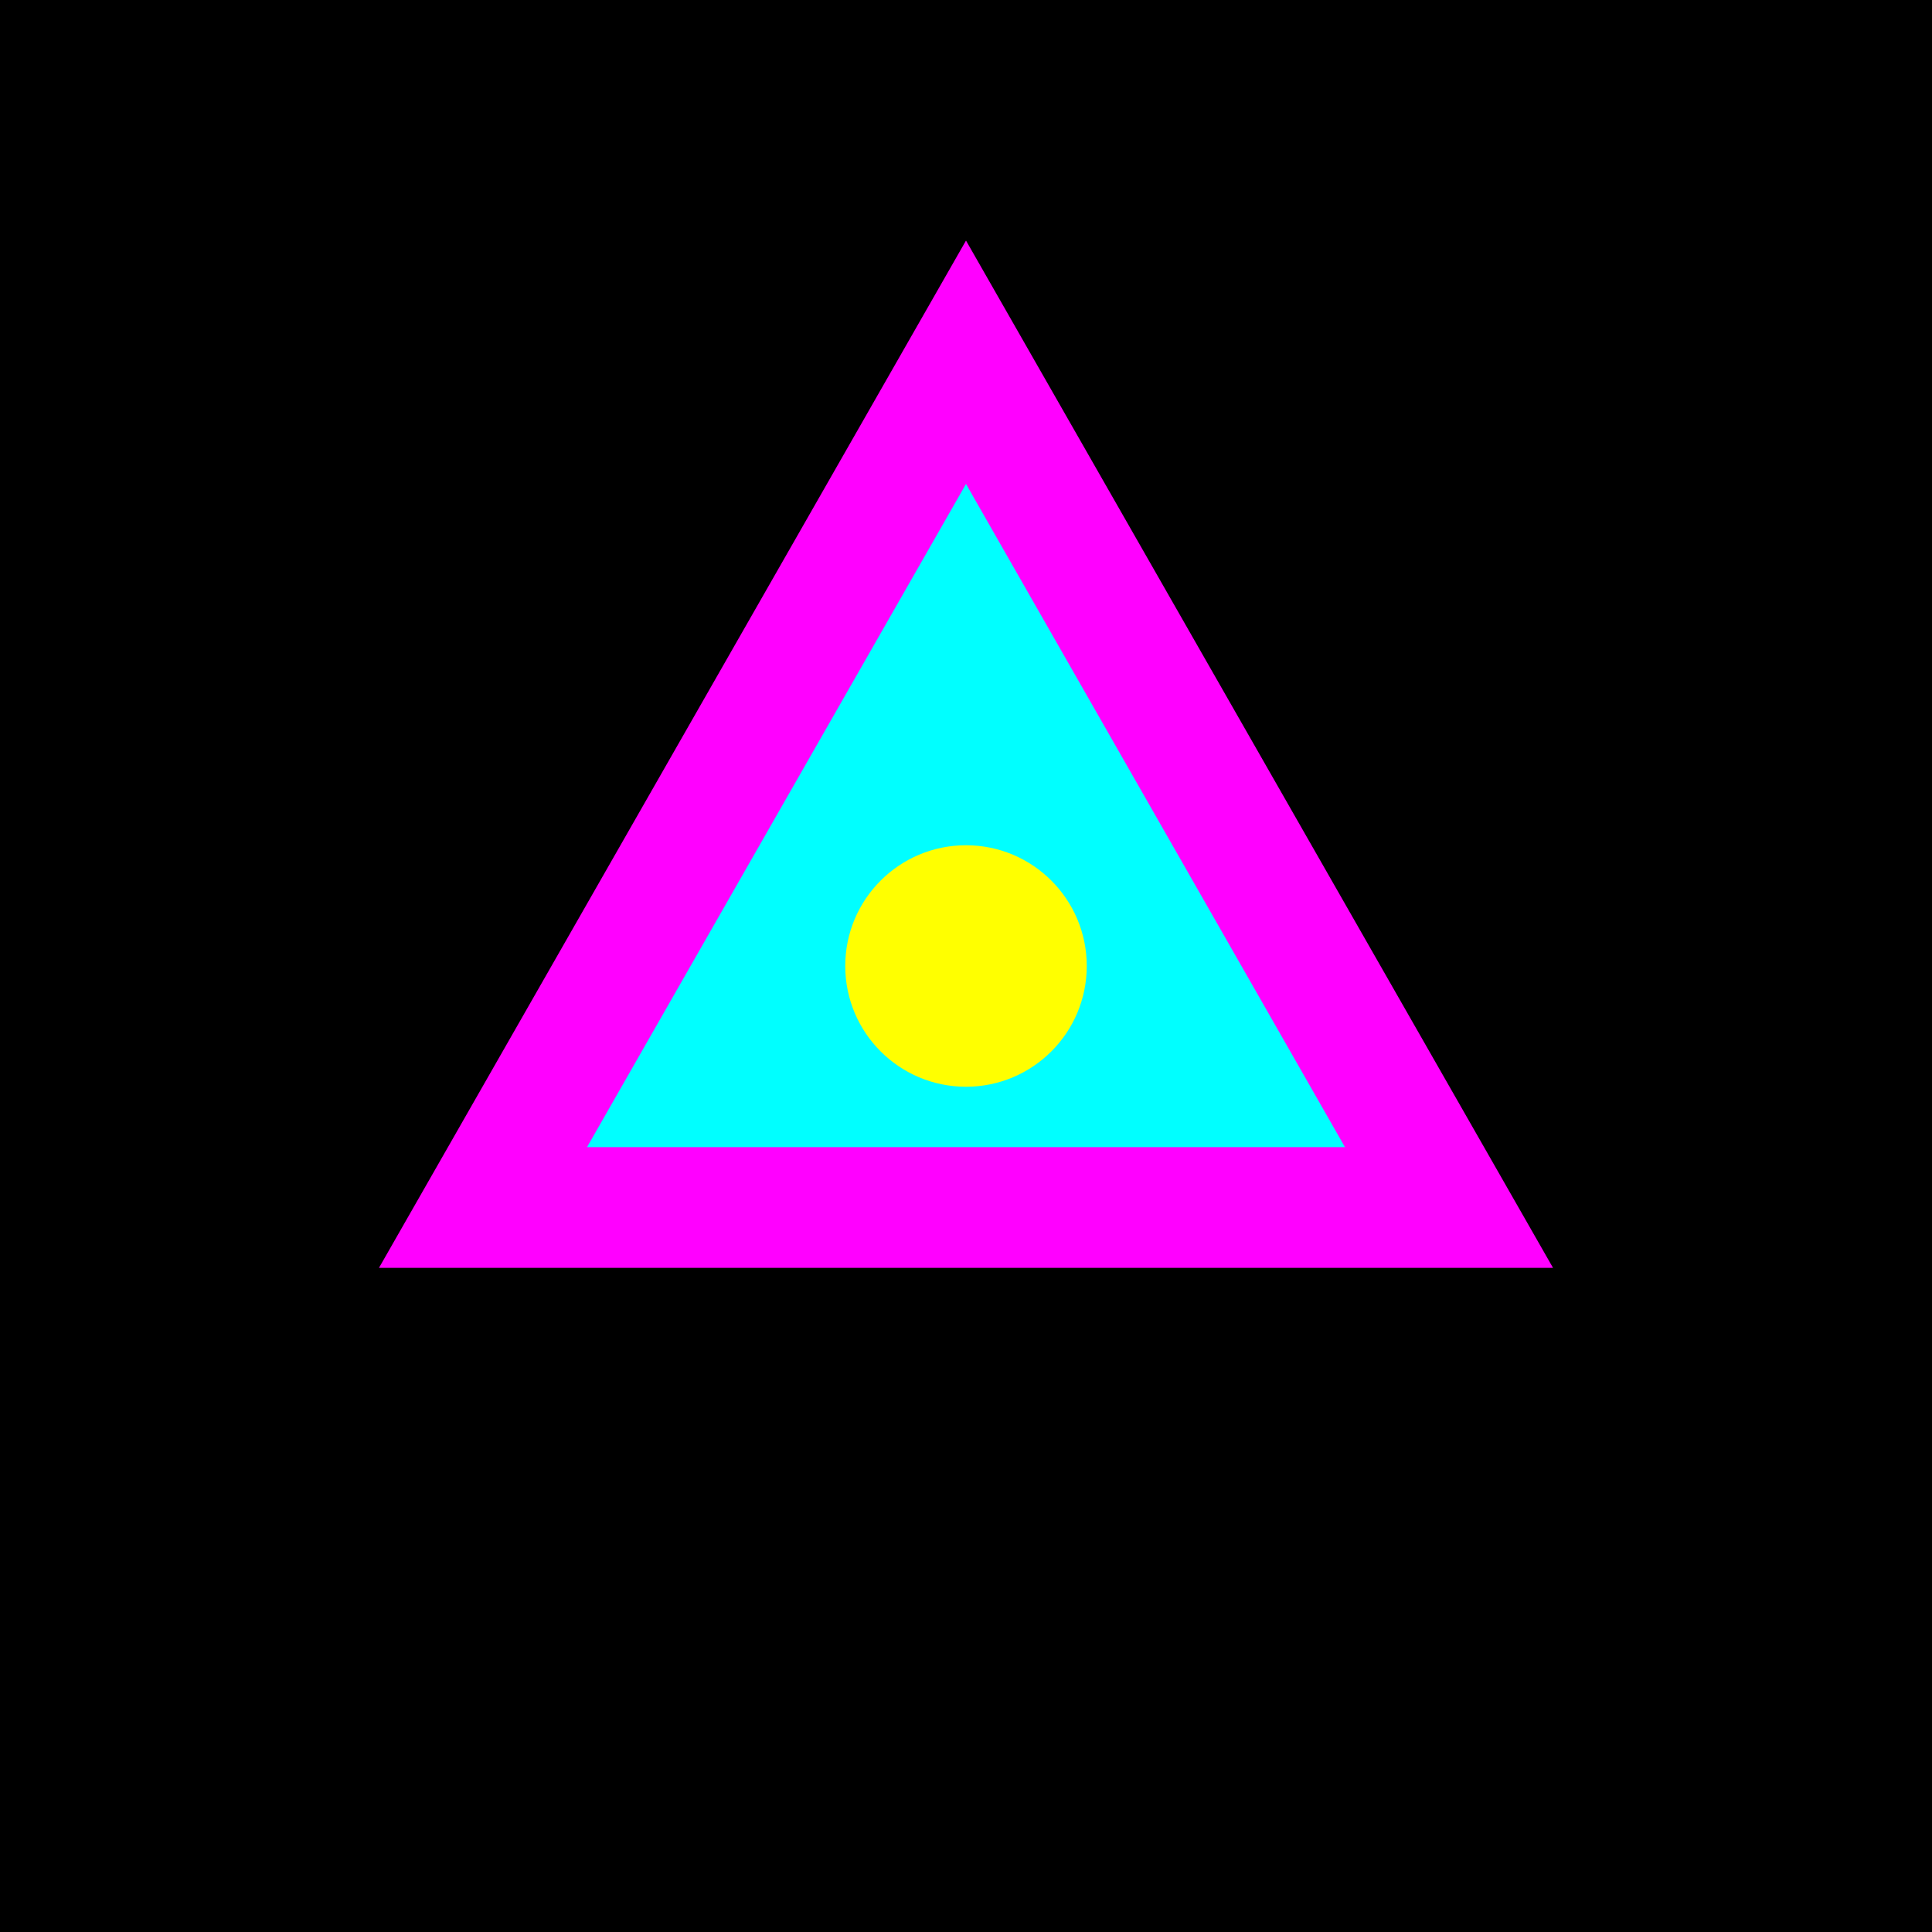
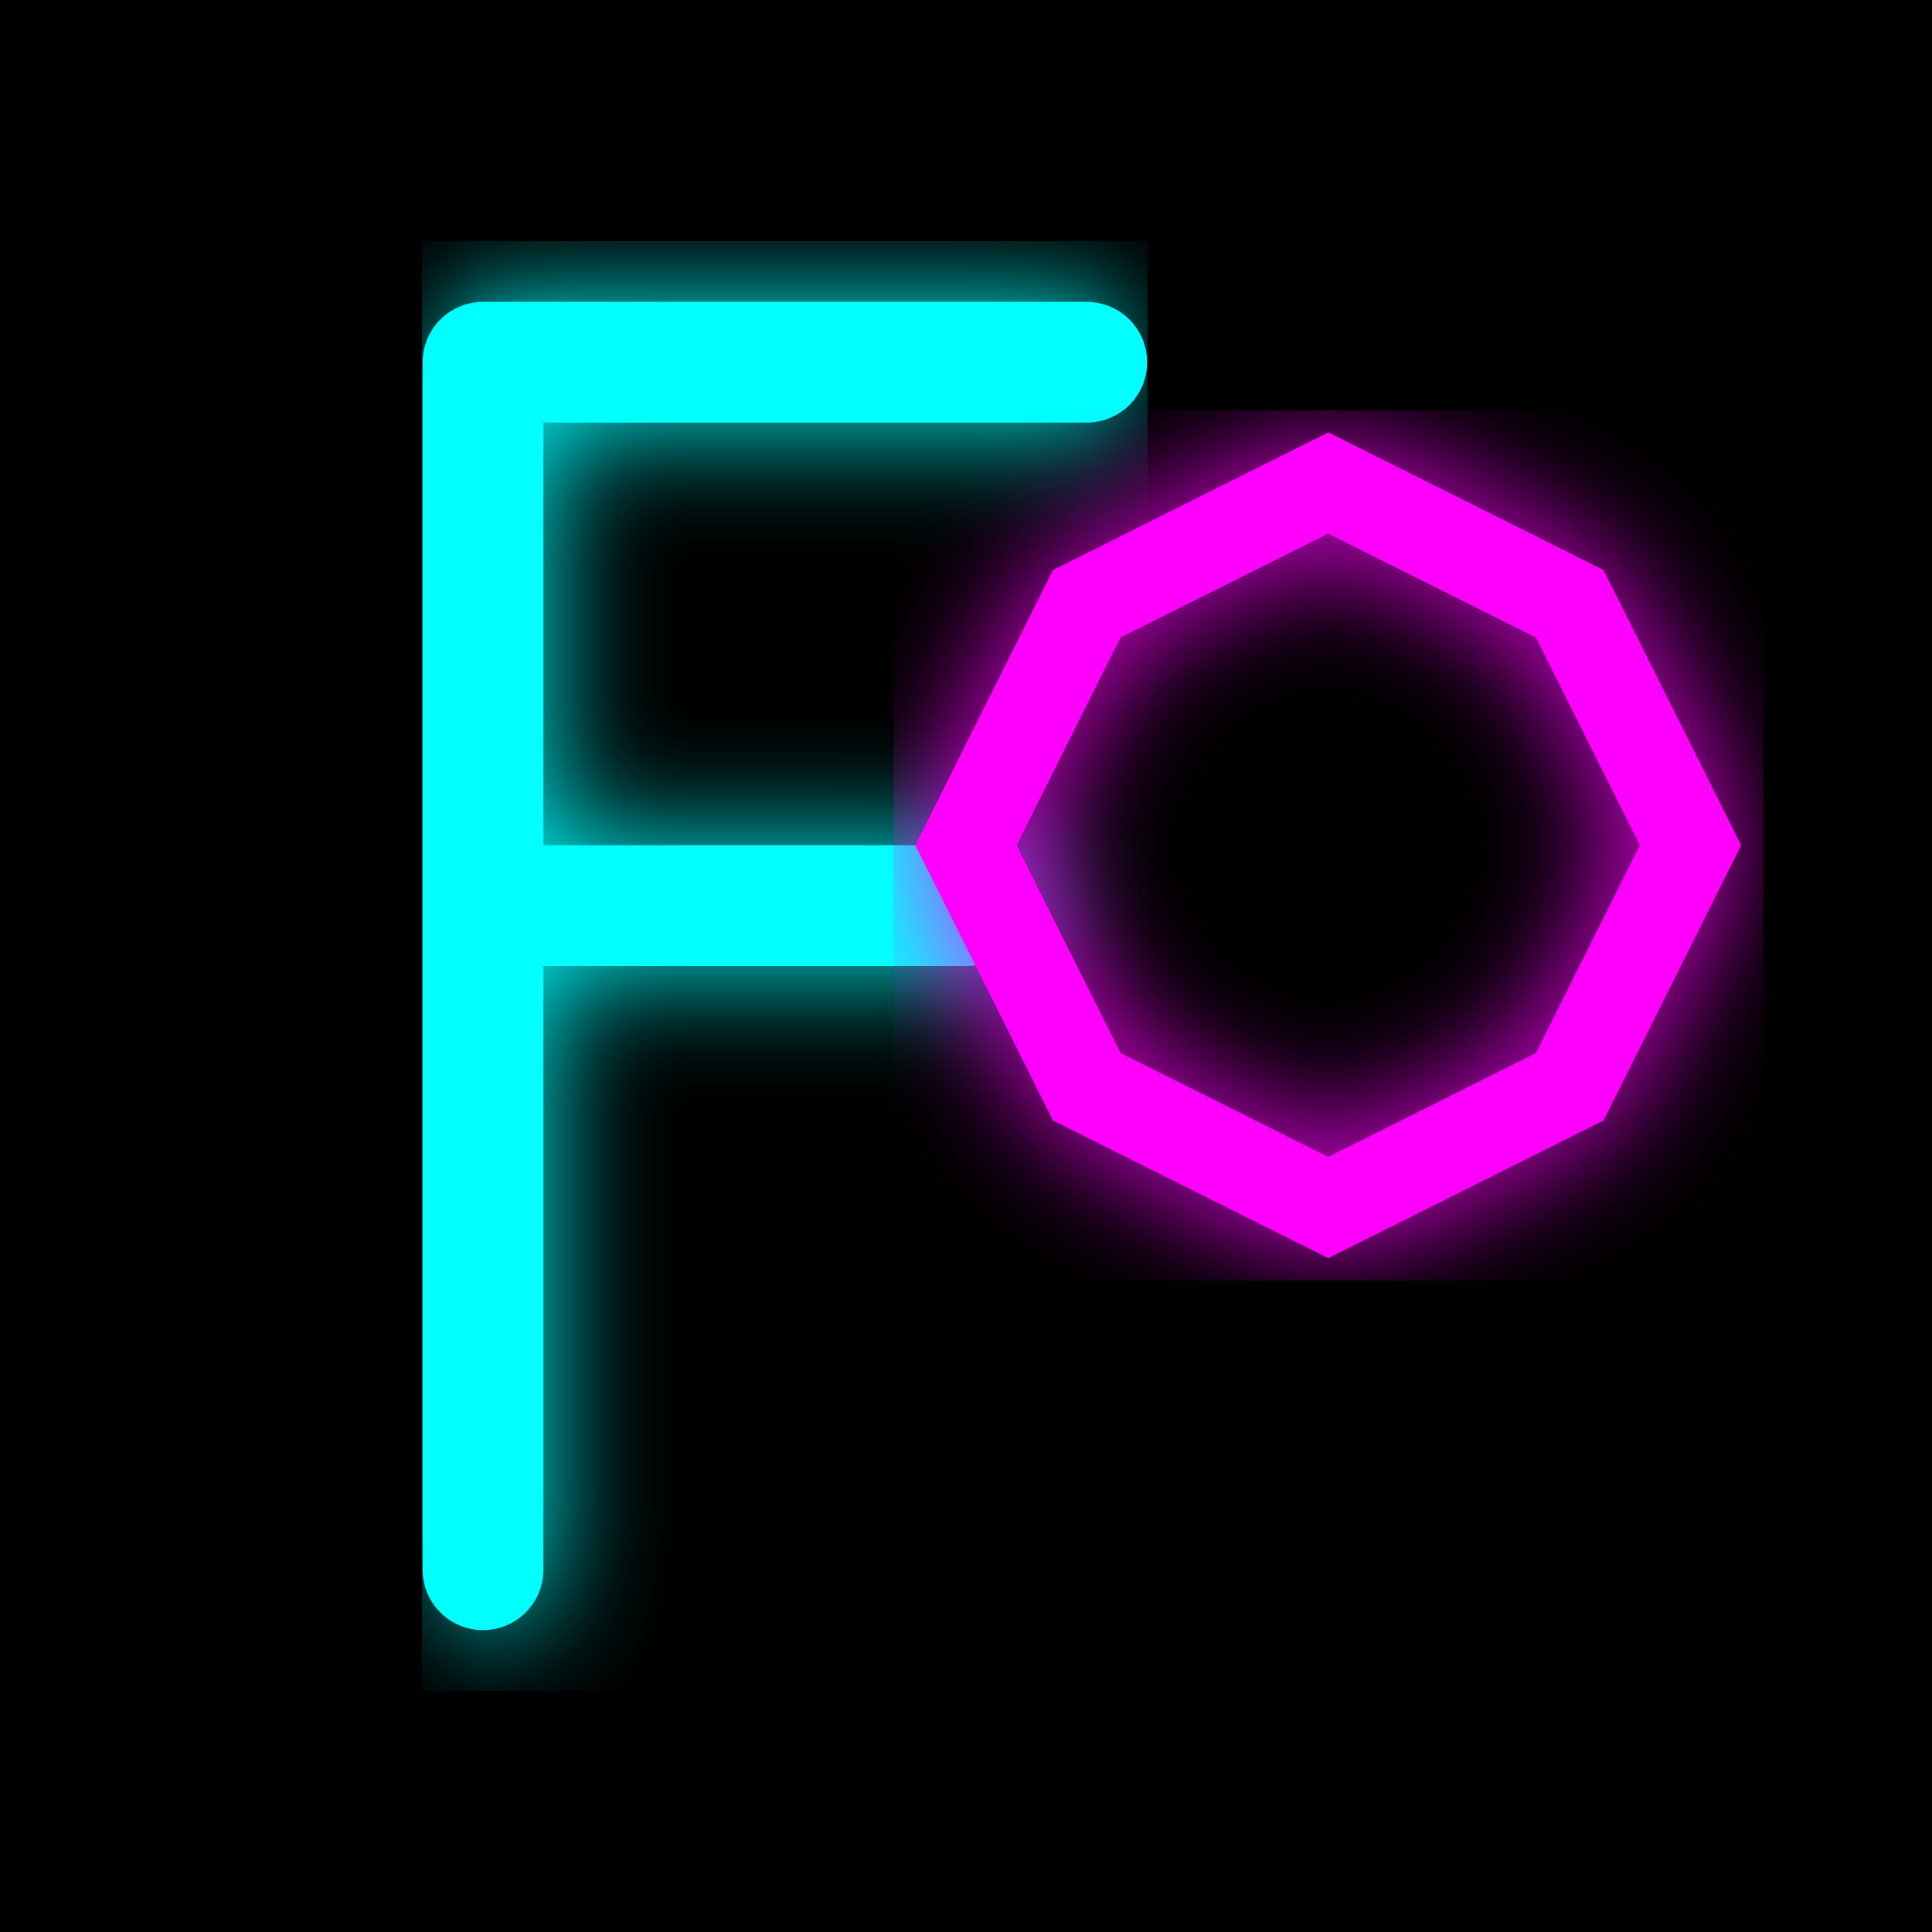
- <svg xmlns="http://www.w3.org/2000/svg" viewBox="0 0 32 32">
+ <svg xmlns="http://www.w3.org/2000/svg" viewBox="0 0 32 32" width="32" height="32">
  <rect width="32" height="32" fill="#000000" />
-   <path d="M16 6 L8 20 L24 20 Z" fill="#00FFFF" stroke="#FF00FF" stroke-width="2" />
-   <circle cx="16" cy="16" r="2" fill="#FFFF00" />
+   <defs>
+     <filter id="glow">
+       <feGaussianBlur stdDeviation="1" result="coloredBlur" />
+       <feMerge>
+         <feMergeNode in="coloredBlur" />
+         <feMergeNode in="SourceGraphic" />
+       </feMerge>
+     </filter>
+   </defs>
+   <g filter="url(#glow)">
+     <path d="M 8 6 L 8 26 M 8 6 L 18 6 M 8 15 L 16 15" stroke="#00FFFF" stroke-width="2" fill="none" stroke-linecap="round" />
+   </g>
+   <g filter="url(#glow)">
+     <polygon points="22,8 26,10 28,14 26,18 22,20 18,18 16,14 18,10" fill="none" stroke="#FF00FF" stroke-width="1.5" />
+   </g>
</svg>
